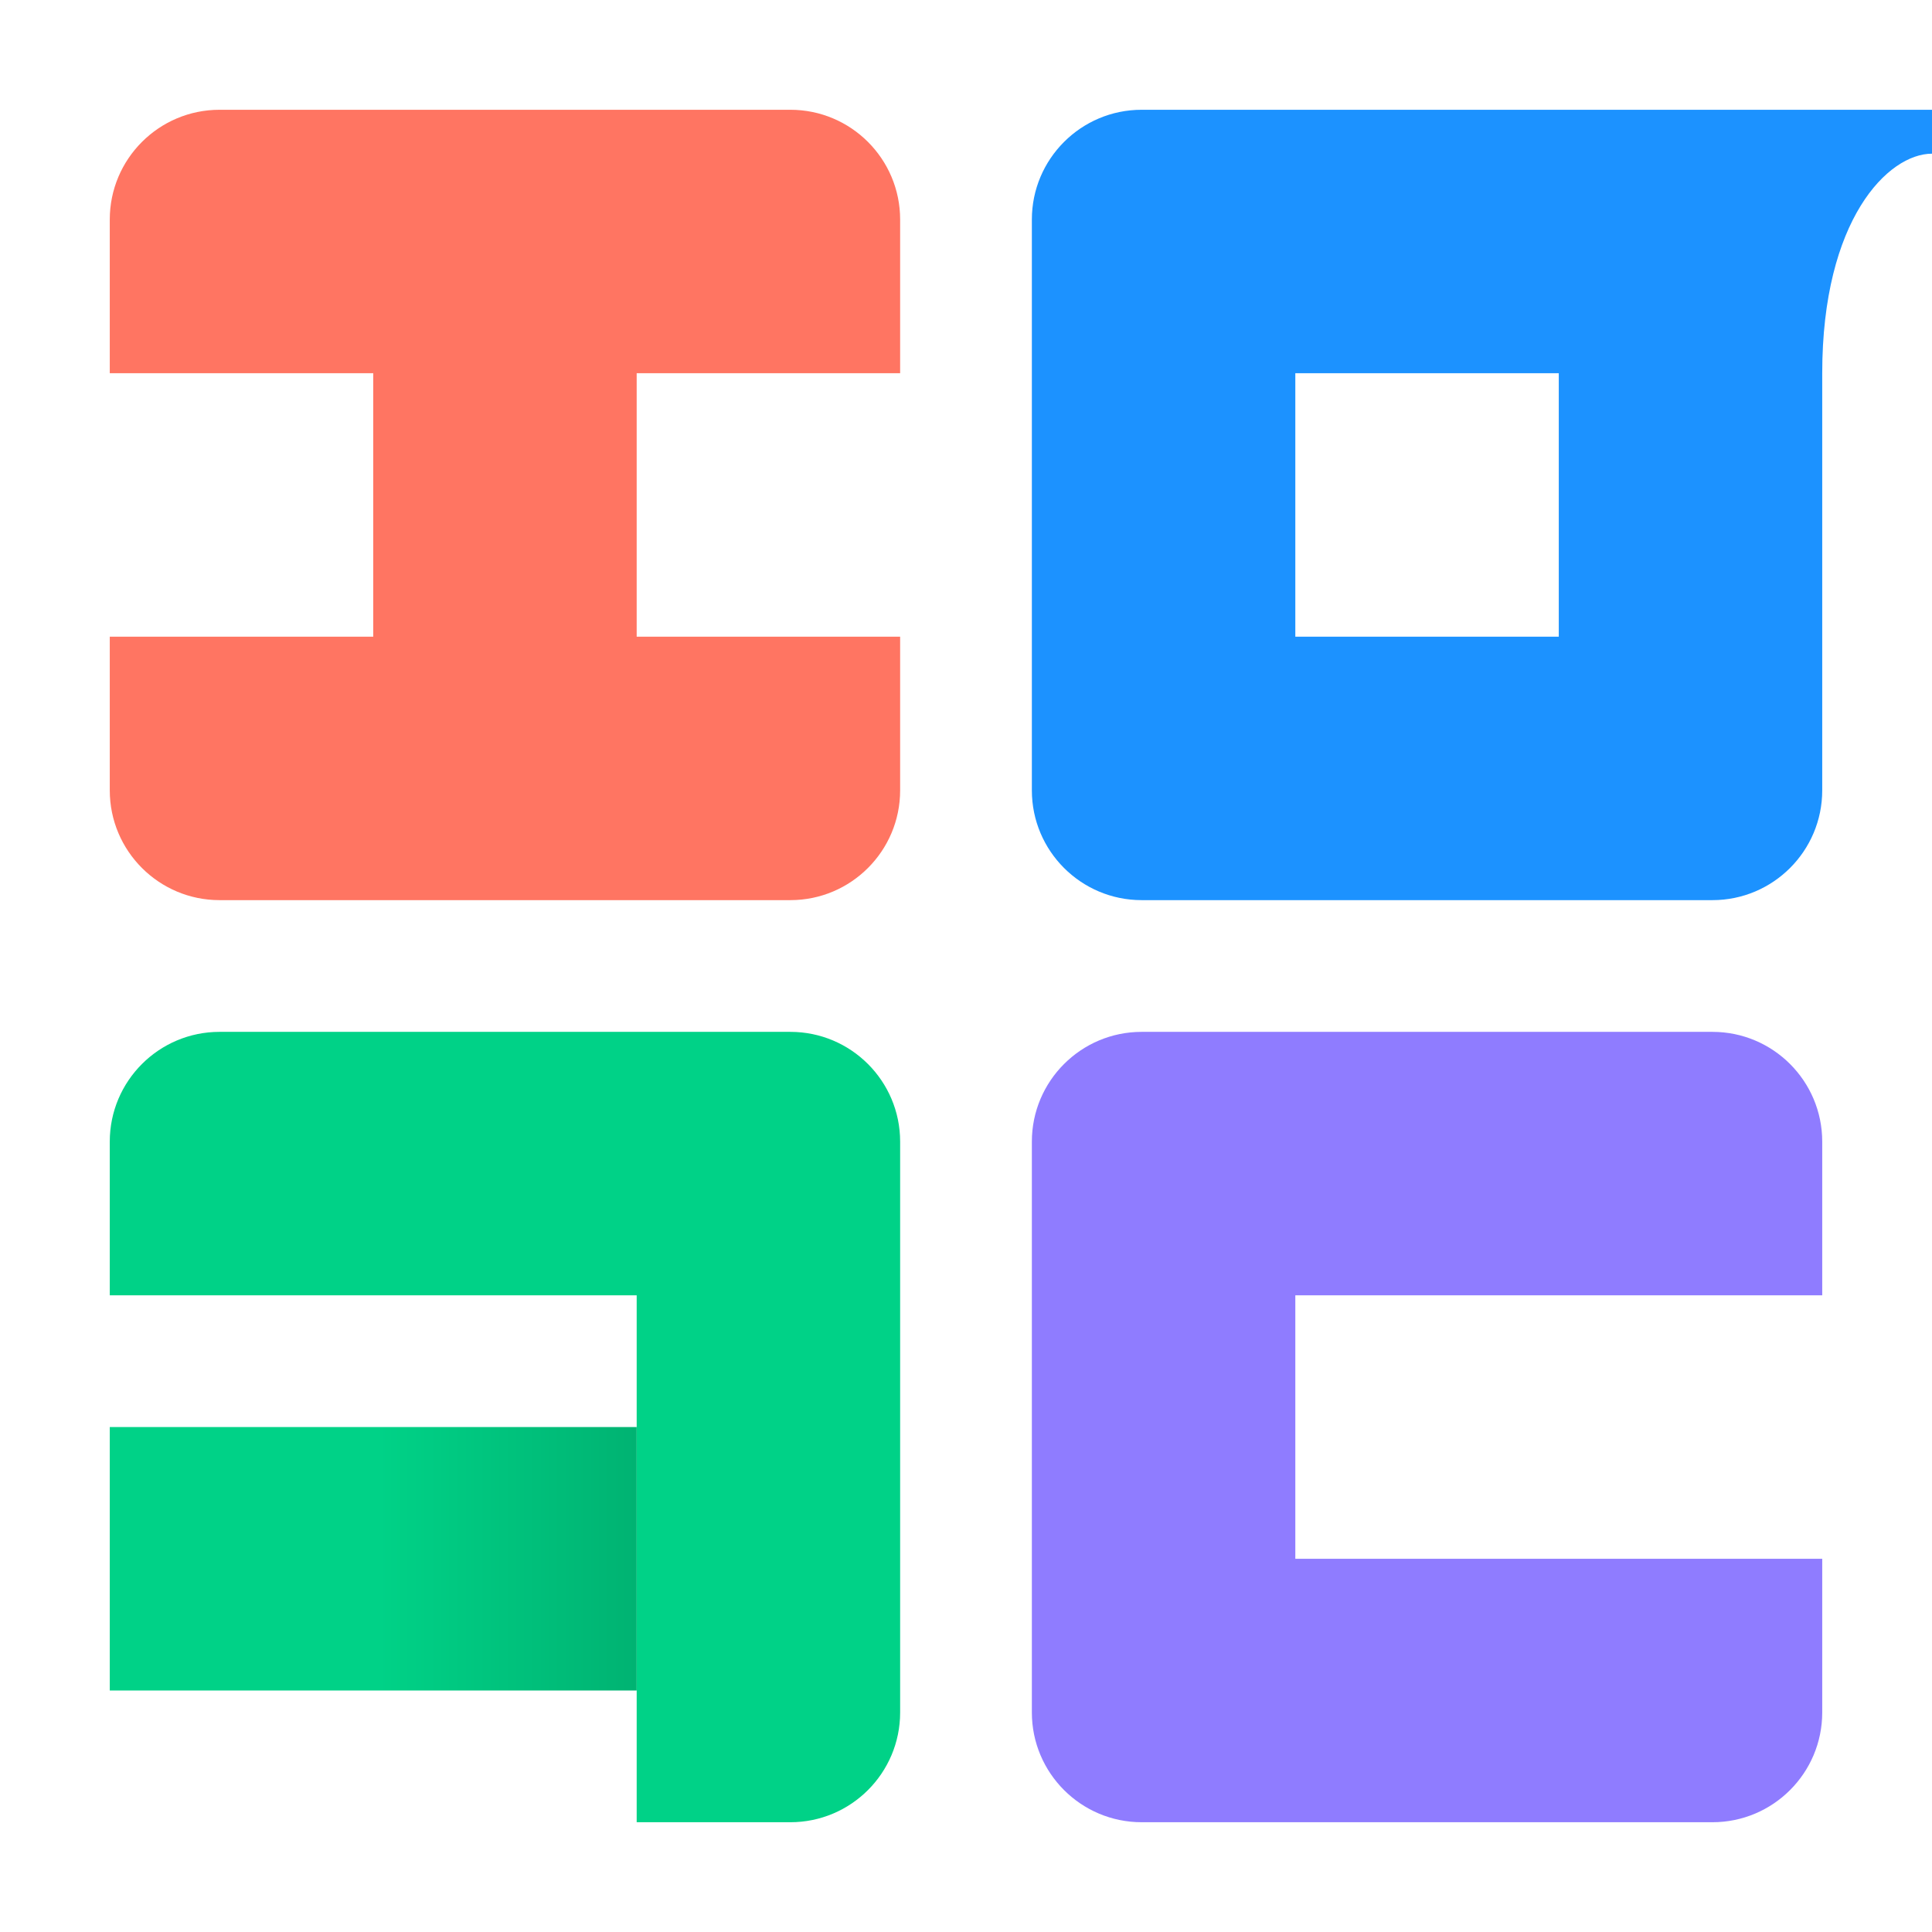
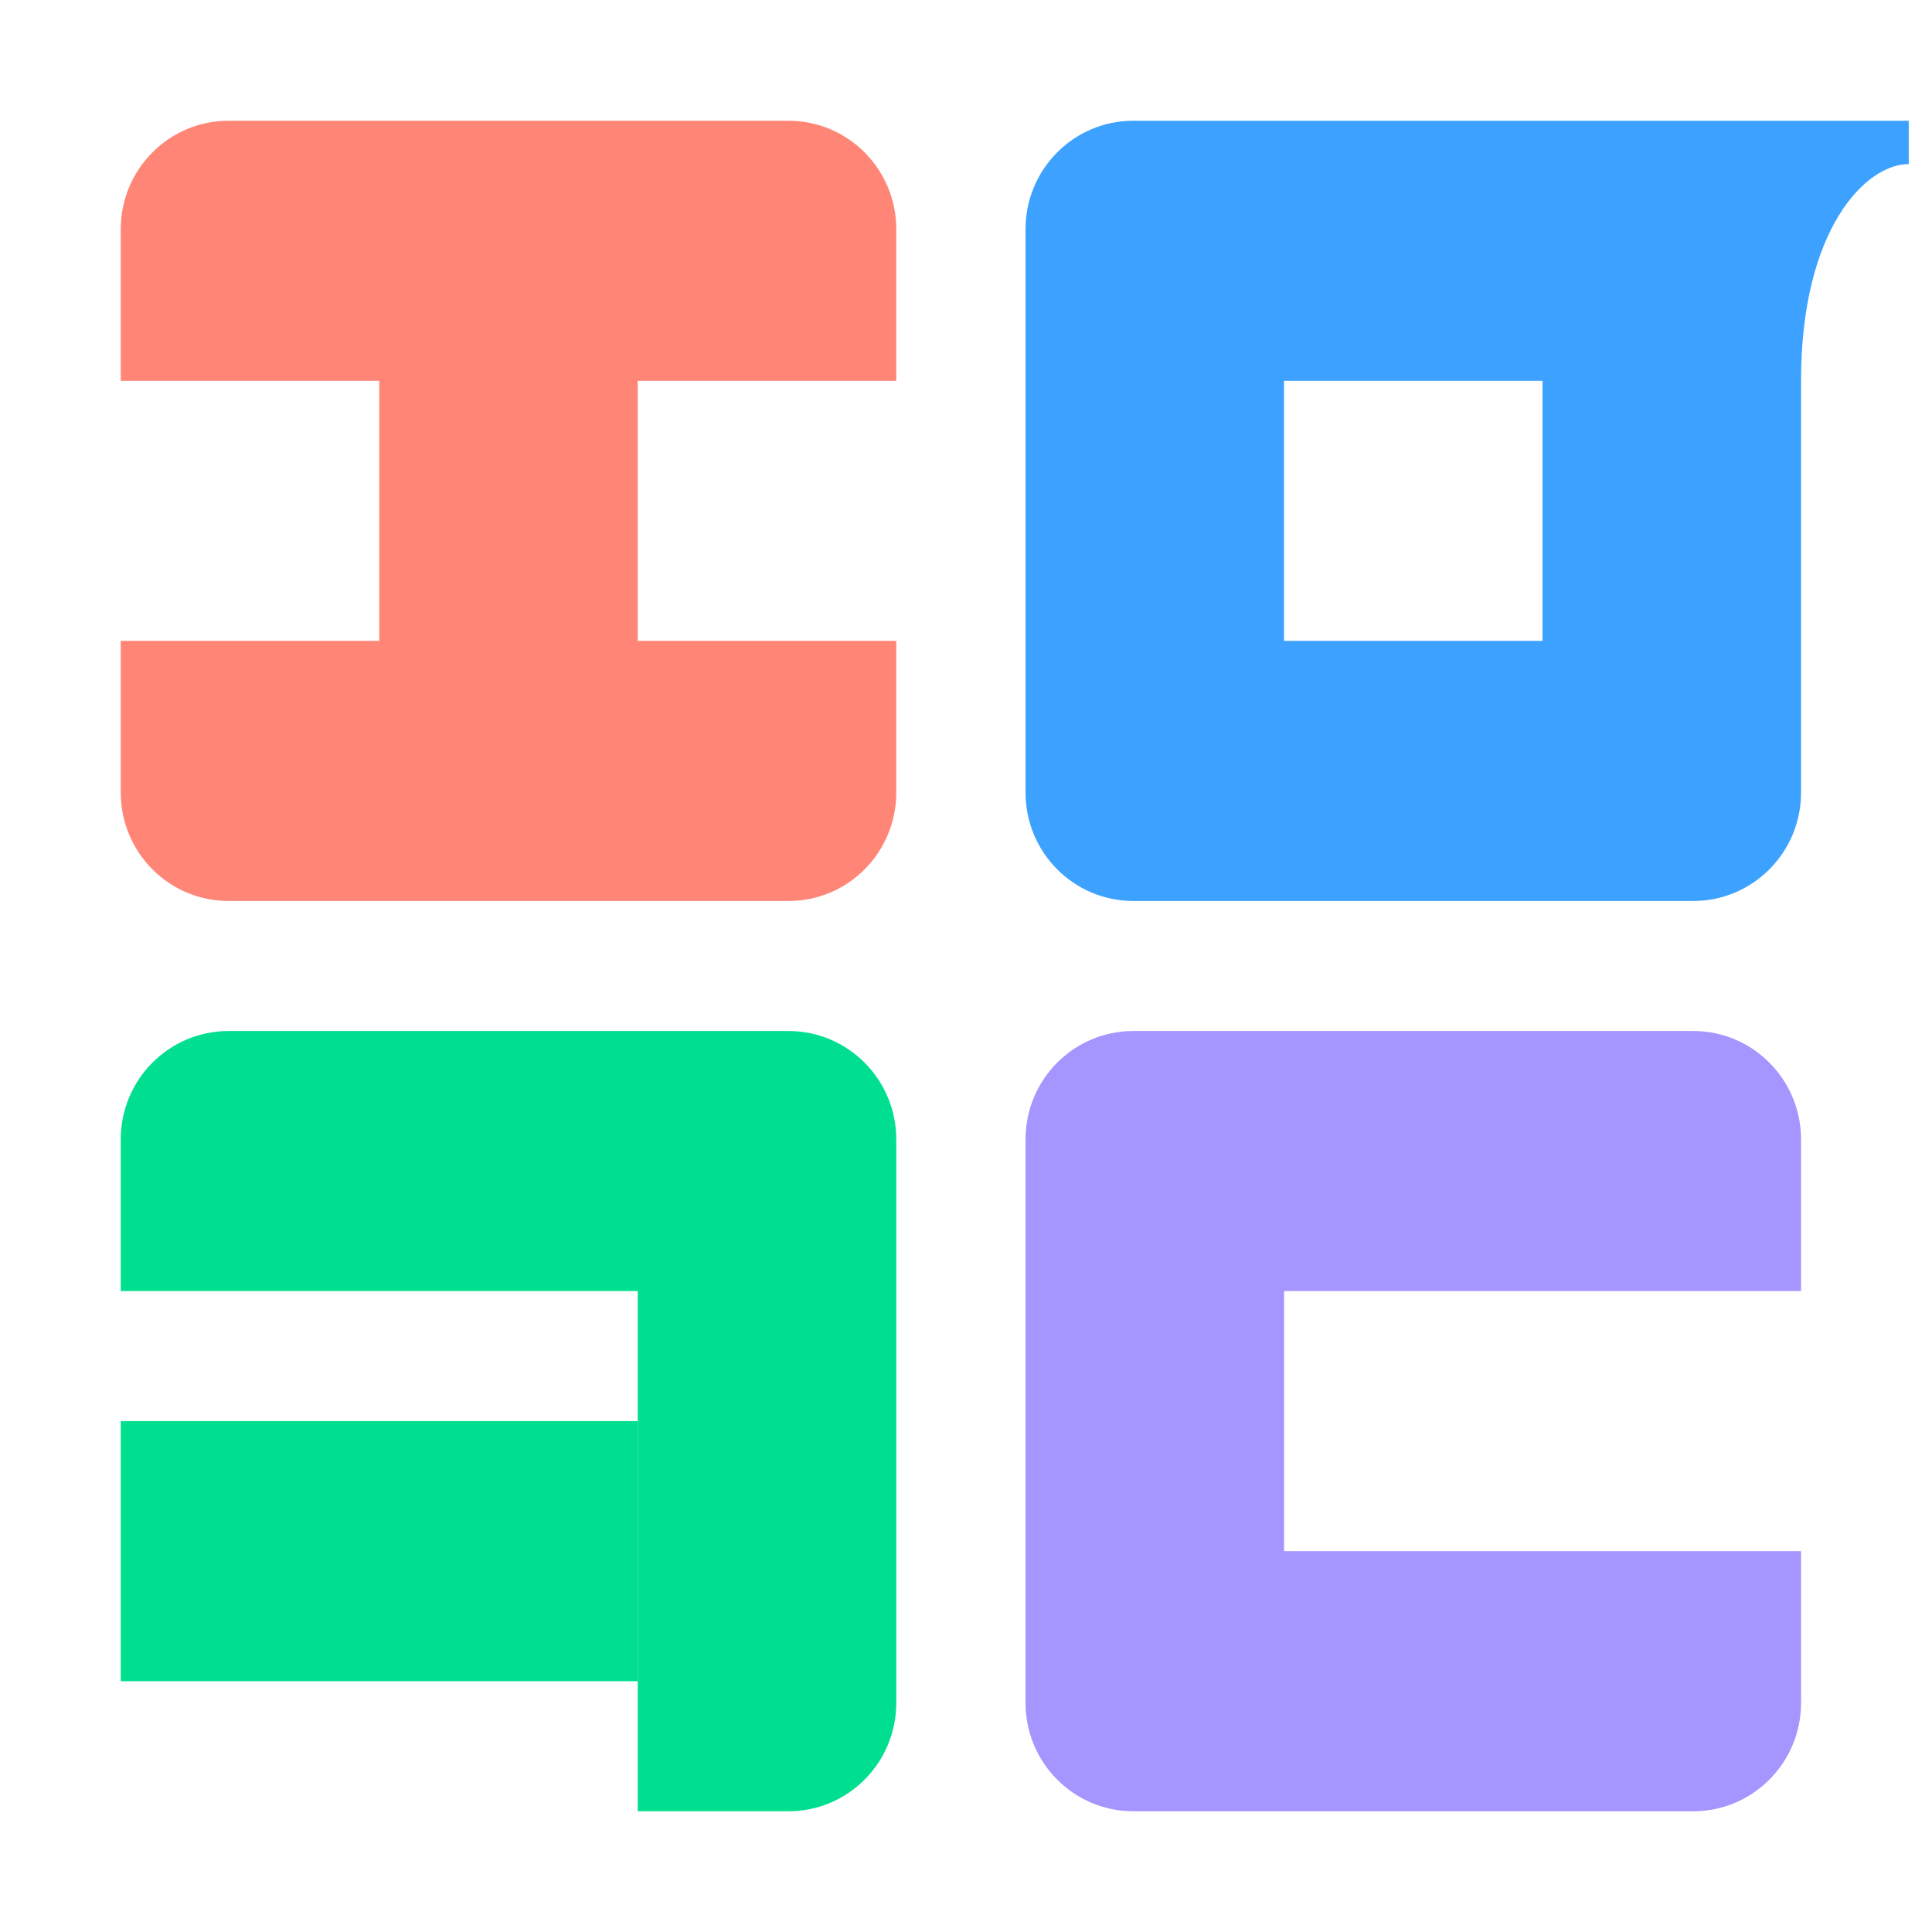
- <svg xmlns="http://www.w3.org/2000/svg" width="88" height="88" viewBox="0 0 88 88" fill="none">
-   <path d="M71 59H83V52C83 49.24 80.76 47 78 47H52C49.24 47 47 49.24 47 52V78C47 80.76 49.24 83 52 83H78C80.76 83 83 80.76 83 78V71H59V59H71Z" fill="#8F7CFF" />
-   <path d="M41 17V10C41 7.24 38.76 5 36 5H10C7.24 5 5 7.24 5 10V17H17V29H5V36C5 38.76 7.24 41 10 41H36C38.76 41 41 38.76 41 36V29H29V17H41Z" fill="#FF7562" />
-   <path d="M17 65H5V77H17H29V65H17Z" fill="url(#paint0_linear_919_5898)" />
-   <path d="M36 47H10C7.24 47 5 49.24 5 52V59H29V83H36C38.76 83 41 80.76 41 78V52C41 49.24 38.76 47 36 47Z" fill="#00D287" />
-   <path d="M78 5H52C49.24 5 47 7.24 47 10V36C47 38.76 49.24 41 52 41H78C80.76 41 83 38.76 83 36V17C83 10 86 7 88 7V5H78ZM59 29V17H71V29H59Z" fill="#1C92FF" />
-   <defs>
-     <linearGradient id="paint0_linear_919_5898" x1="29" y1="71" x2="5" y2="71" gradientUnits="userSpaceOnUse">
-       <stop stop-color="#00B372" />
-       <stop offset="0.49" stop-color="#00D287" />
-     </linearGradient>
-   </defs>
+ <svg xmlns="http://www.w3.org/2000/svg" width="32" height="32" viewBox="0 0 32 32" fill="none">
+   <path d="M25.549 21.384H29.831V18.872C29.831 17.881 29.032 17.077 28.047 17.077H18.77C17.785 17.077 16.986 17.881 16.986 18.872V28.205C16.986 29.196 17.785 30 18.77 30H28.047C29.032 30 29.831 29.196 29.831 28.205V25.692H21.268V21.384H25.549Z" fill="#A495FF" />
+   <path d="M14.845 6.308V3.795C14.845 2.804 14.046 2 13.061 2H3.784C2.799 2 2 2.804 2 3.795V6.308H6.282V10.615H2V13.128C2 14.119 2.799 14.923 3.784 14.923H13.061C14.046 14.923 14.845 14.119 14.845 13.128V10.615H10.563V6.308H14.845Z" fill="#FF8676" />
+   <path d="M6.282 23.538H2V27.846H6.282H10.563V23.538H6.282Z" fill="#00DF8F" />
+   <path d="M13.061 17.077H3.784C2.799 17.077 2 17.881 2 18.872V21.384H10.563V30H13.061C14.046 30 14.845 29.196 14.845 28.205V18.872C14.845 17.881 14.046 17.077 13.061 17.077Z" fill="#00DF8F" />
+   <path d="M28.047 2H18.77C17.785 2 16.986 2.804 16.986 3.795V13.128C16.986 14.119 17.785 14.923 18.77 14.923H28.047C29.032 14.923 29.831 14.119 29.831 13.128V6.308C29.831 3.795 30.901 2.718 31.615 2.718V2H28.047ZM21.268 10.615V6.308H25.549V10.615H21.268Z" fill="#3DA2FF" />
</svg>
